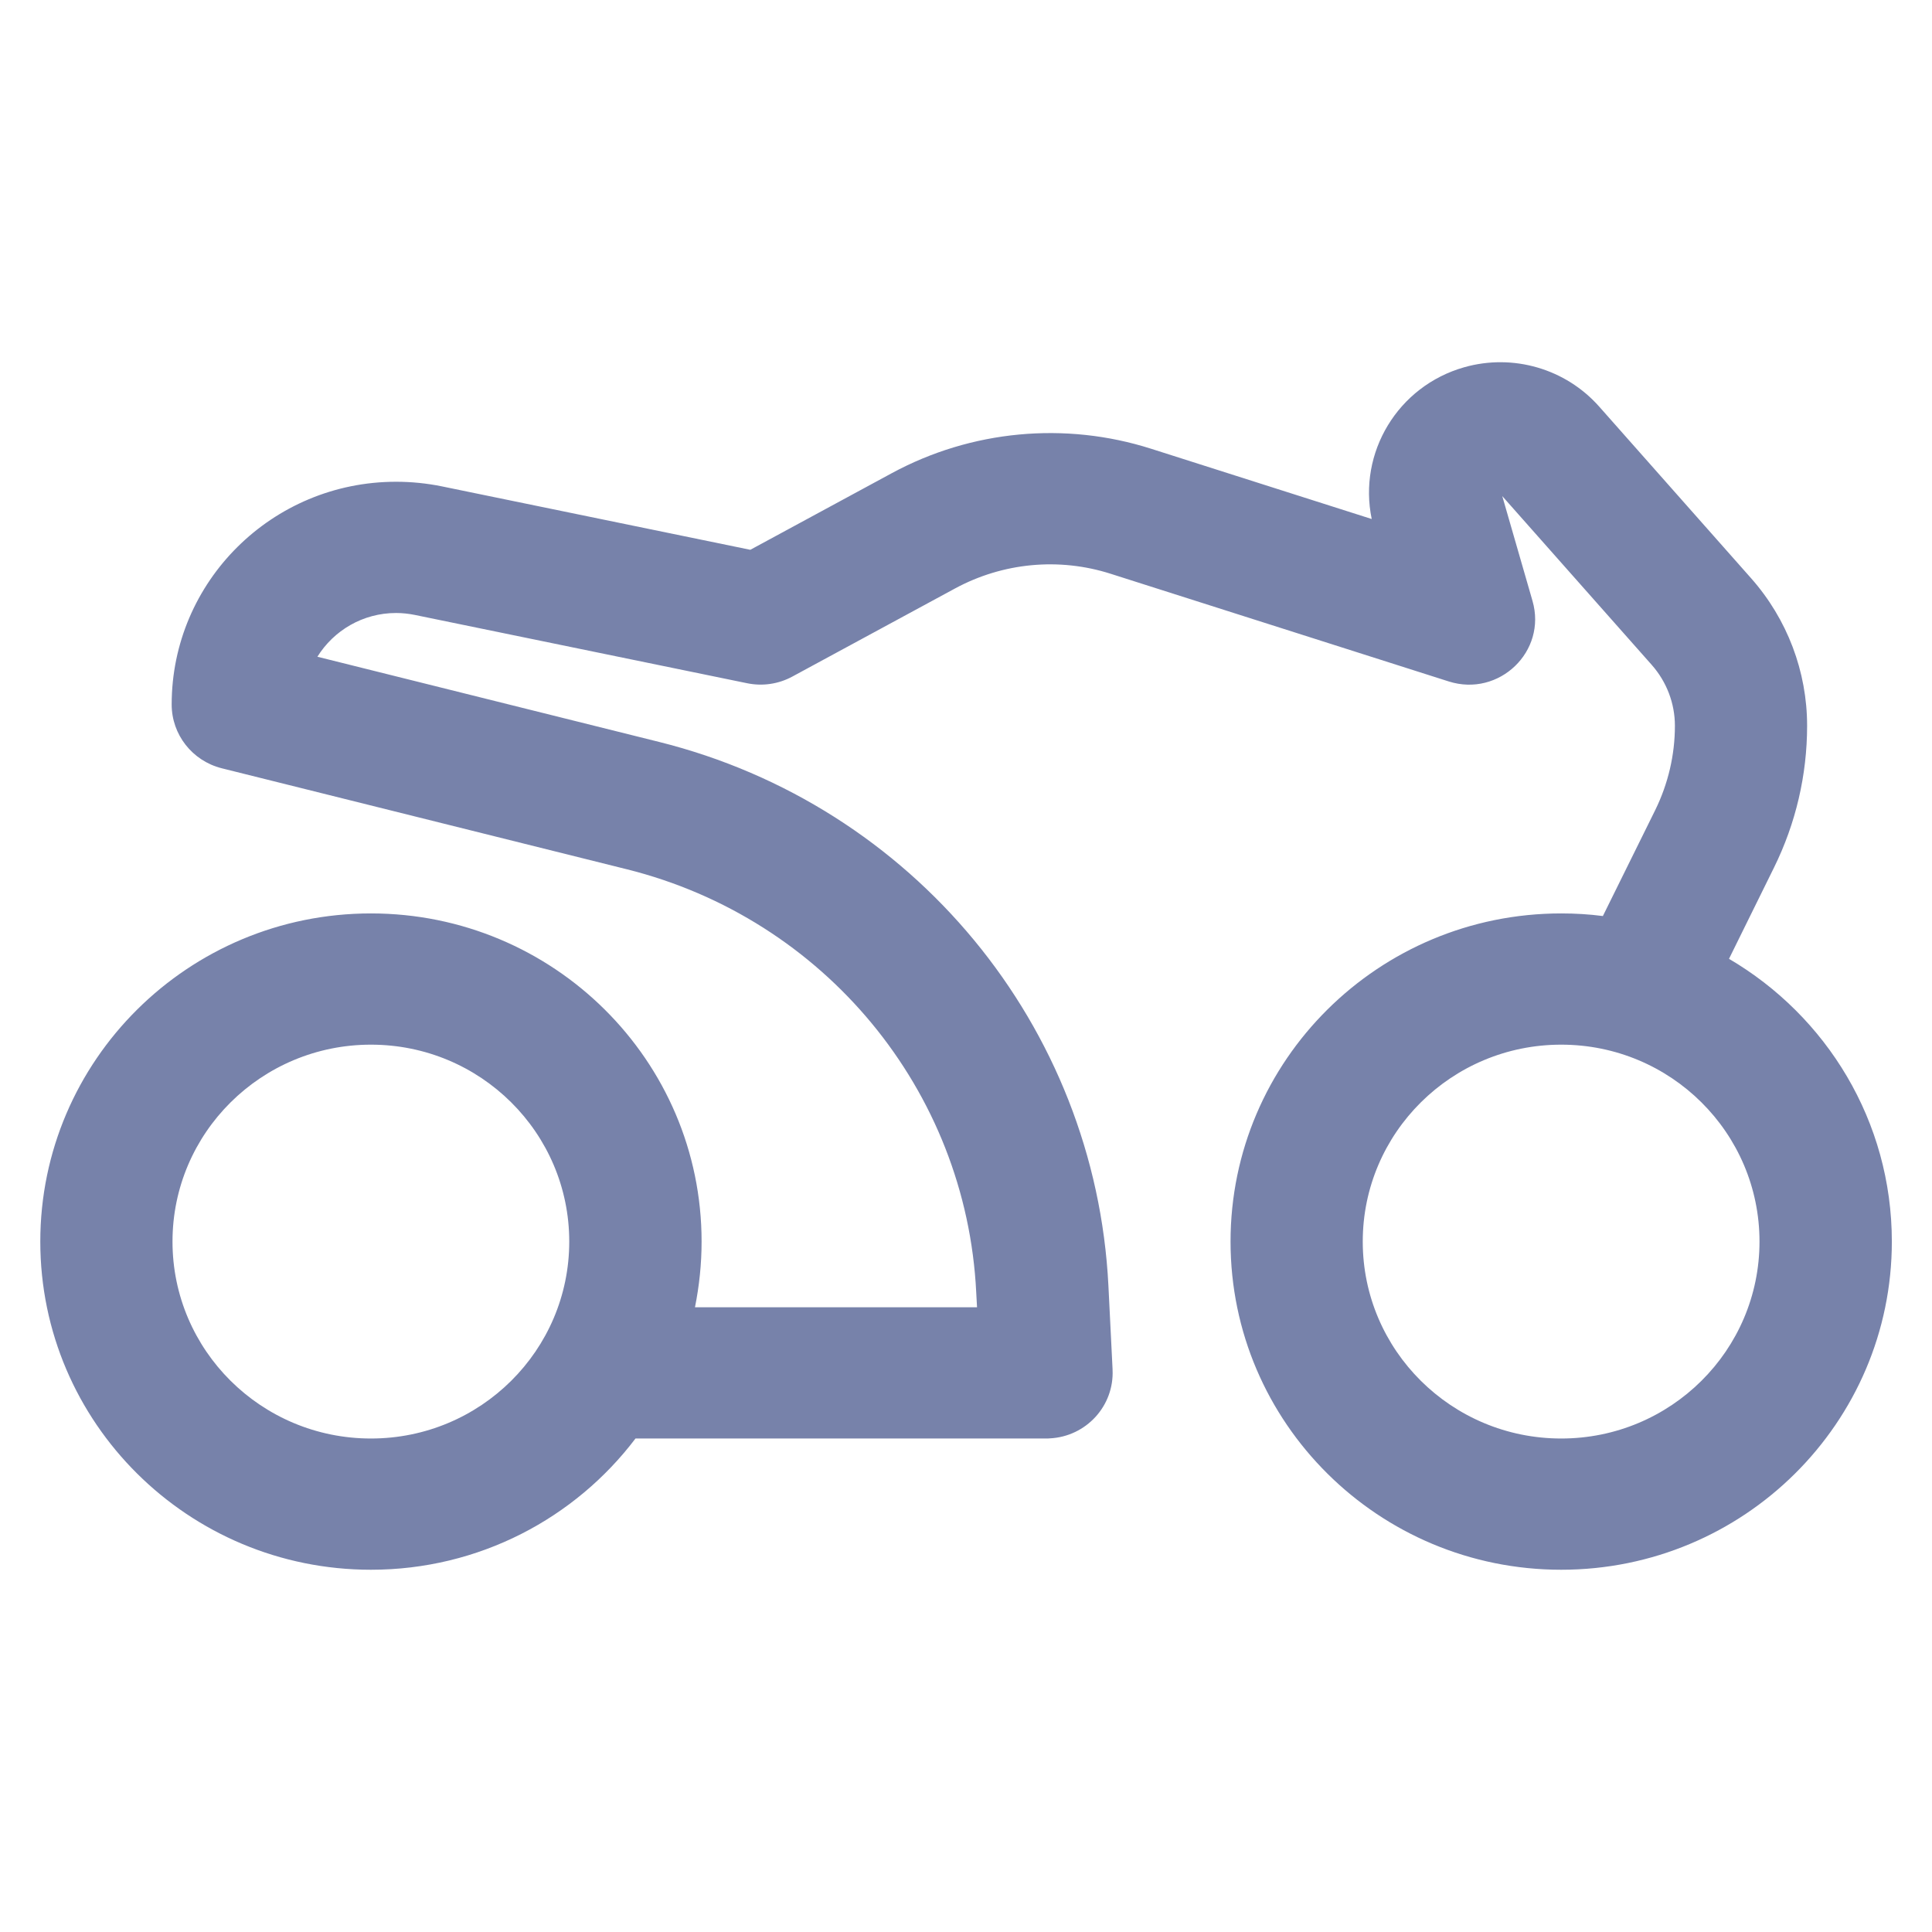
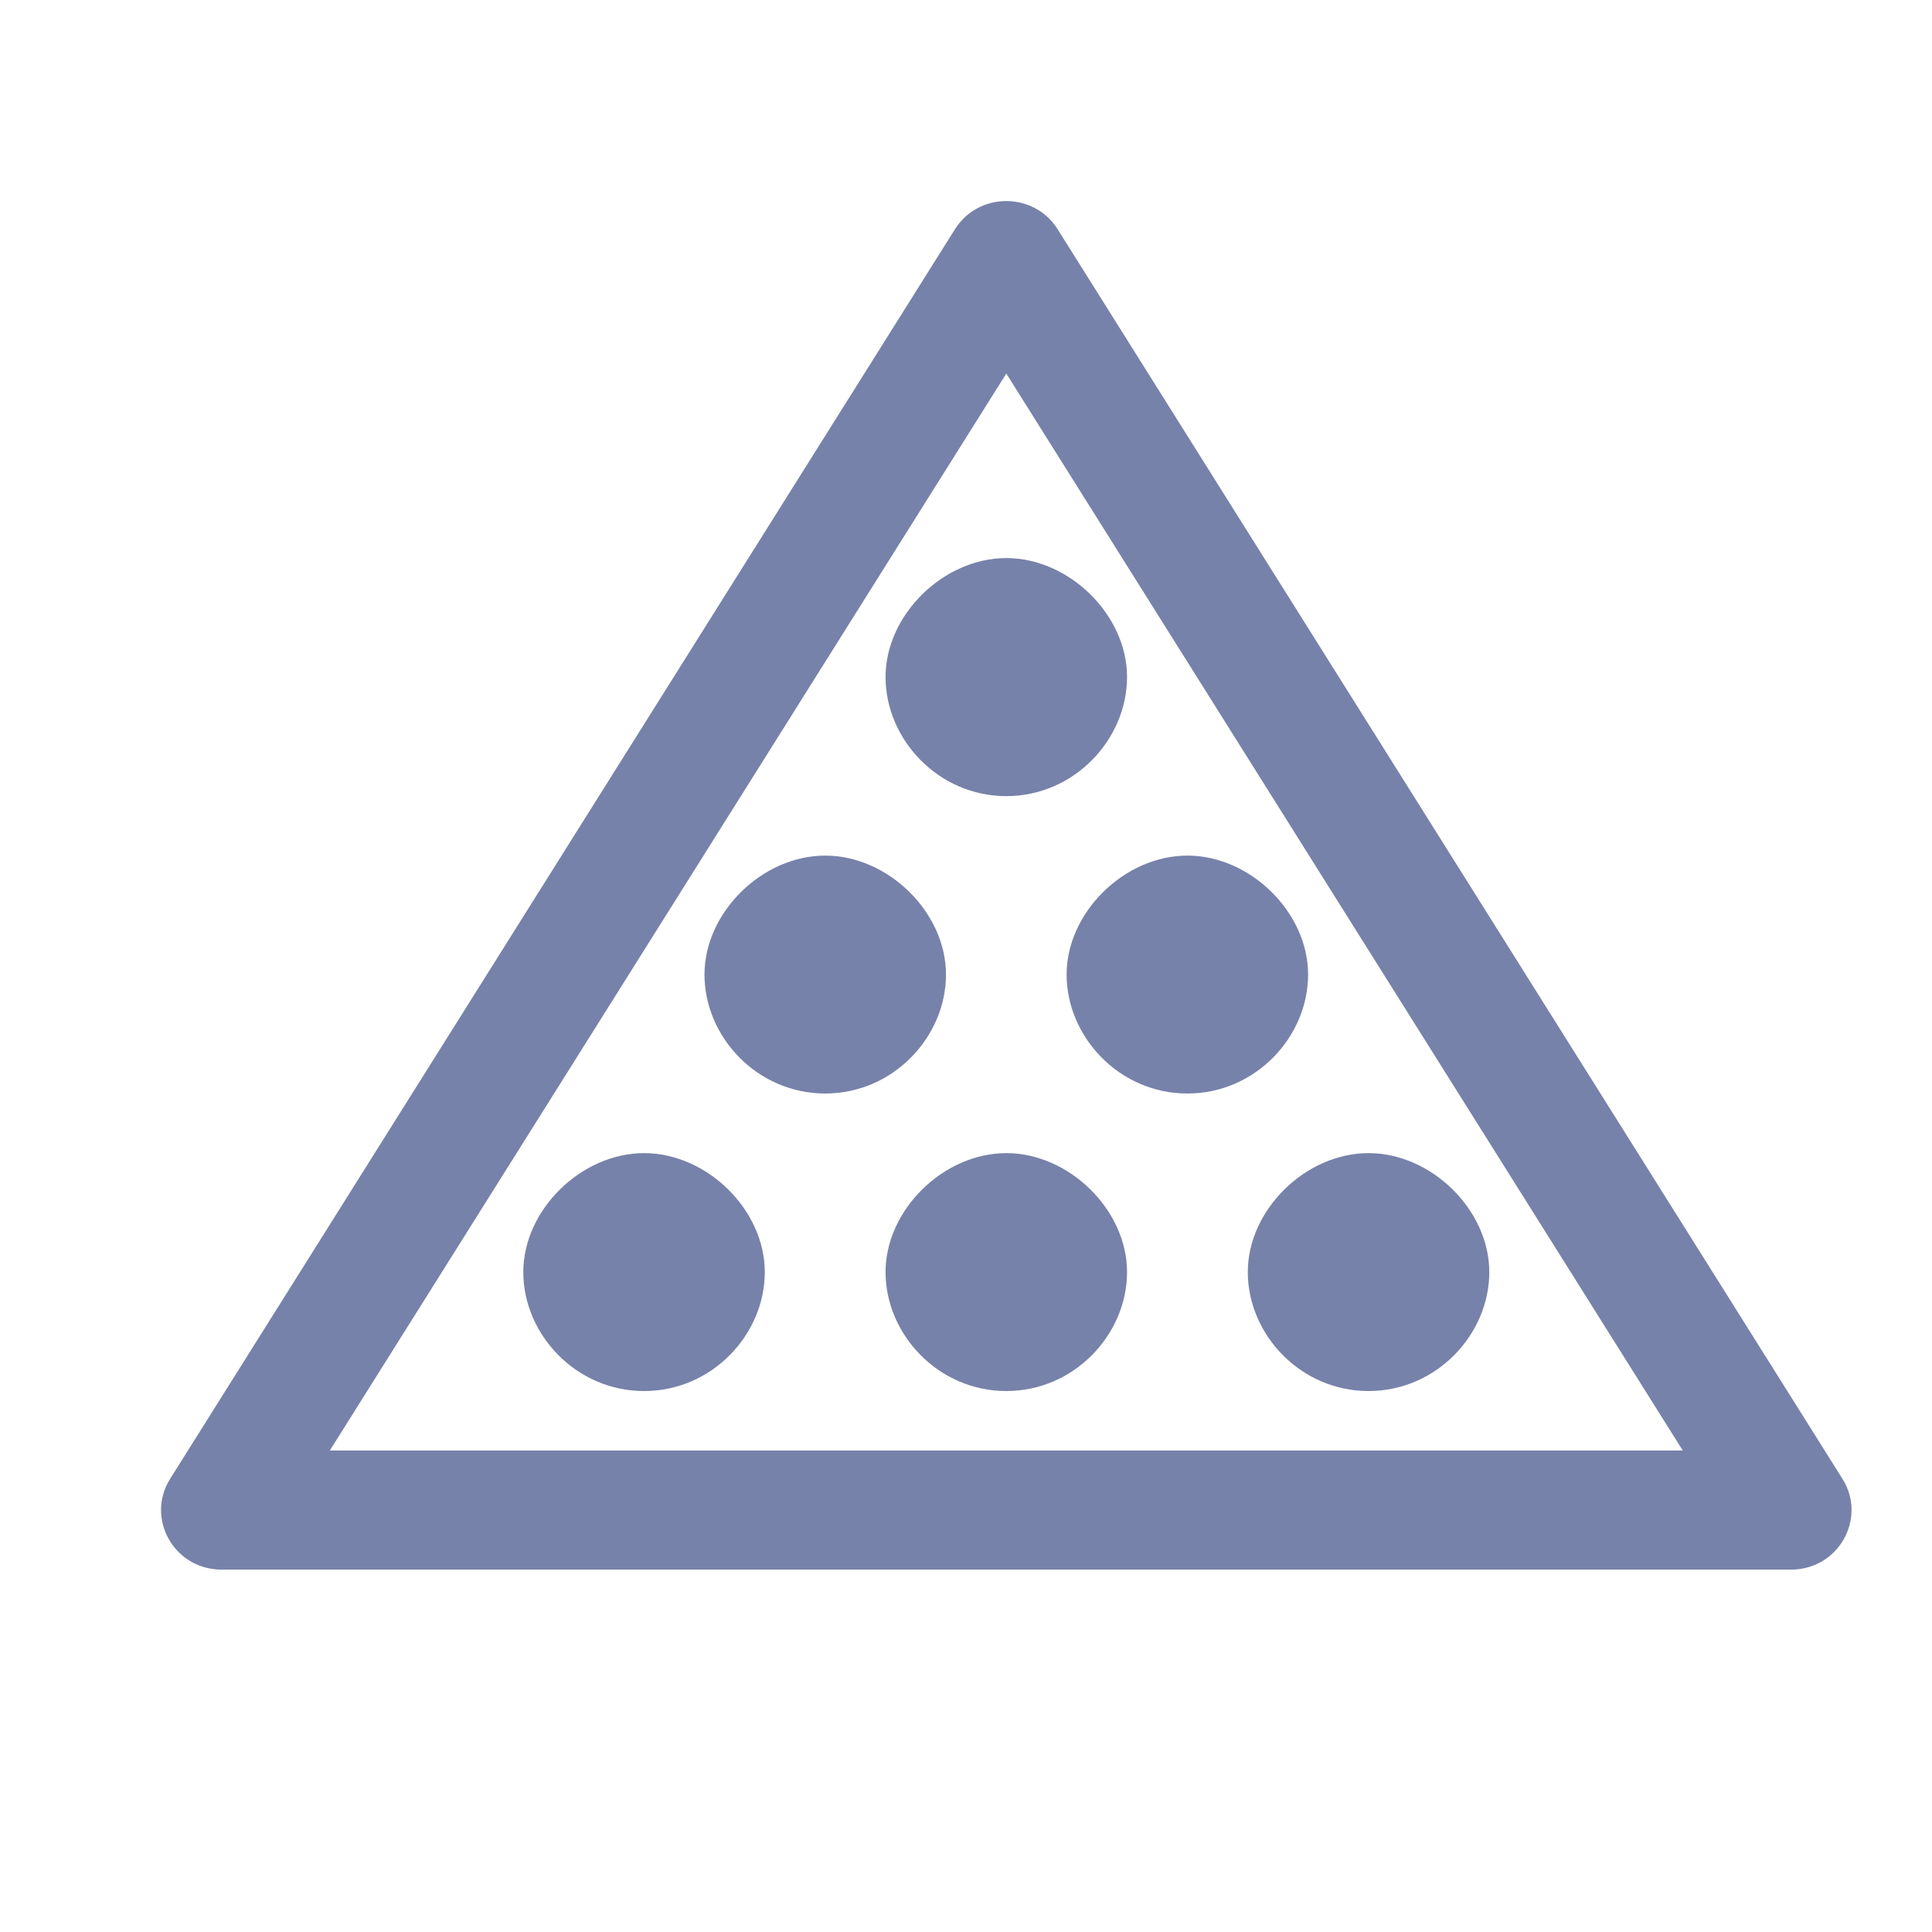
<svg xmlns="http://www.w3.org/2000/svg" width="14" height="14" viewBox="0 0 14 14" fill="none">
-   <path d="M11.615 6.638L11.995 5.869C12.088 5.679 12.137 5.471 12.137 5.259C12.137 5.097 12.077 4.94 11.969 4.818L10.886 3.595L11.105 4.354C11.211 4.72 10.863 5.054 10.498 4.938L8.049 4.158C7.674 4.038 7.267 4.077 6.921 4.264L5.741 4.903C5.641 4.957 5.526 4.974 5.414 4.951L3.006 4.456C2.961 4.447 2.916 4.442 2.87 4.442C2.629 4.442 2.418 4.569 2.3 4.759L4.775 5.376C6.616 5.835 7.938 7.435 8.032 9.317L8.062 9.921L8.062 9.925C8.075 10.187 7.871 10.41 7.607 10.423C7.598 10.424 7.589 10.424 7.58 10.424H4.605C4.168 11.001 3.472 11.375 2.688 11.375C1.365 11.375 0.292 10.31 0.292 8.997C0.292 7.684 1.365 6.619 2.688 6.619C4.011 6.619 5.084 7.684 5.084 8.997C5.084 9.16 5.067 9.319 5.036 9.473H7.08L7.074 9.364C7.002 7.9 5.973 6.656 4.542 6.299L1.606 5.567C1.393 5.513 1.244 5.323 1.244 5.105C1.244 4.214 1.972 3.491 2.87 3.491C2.981 3.491 3.091 3.502 3.2 3.524L5.437 3.984L6.462 3.429C7.038 3.117 7.718 3.053 8.342 3.252L9.94 3.761C9.84 3.281 10.128 2.798 10.611 2.661C10.965 2.561 11.345 2.672 11.588 2.946L12.689 4.19C12.951 4.486 13.095 4.866 13.095 5.259C13.095 5.616 13.013 5.967 12.855 6.287L12.529 6.948C13.235 7.362 13.709 8.124 13.709 8.997C13.709 10.31 12.636 11.375 11.313 11.375C9.99 11.375 8.917 10.31 8.917 8.997C8.917 7.684 9.99 6.619 11.313 6.619C11.415 6.619 11.516 6.625 11.615 6.638ZM2.688 10.424C3.482 10.424 4.125 9.785 4.125 8.997C4.125 8.209 3.482 7.57 2.688 7.57C1.894 7.57 1.25 8.209 1.25 8.997C1.25 9.785 1.894 10.424 2.688 10.424ZM11.313 10.424C12.107 10.424 12.75 9.785 12.75 8.997C12.75 8.209 12.107 7.57 11.313 7.57C10.519 7.57 9.875 8.209 9.875 8.997C9.875 9.785 10.519 10.424 11.313 10.424Z" fill="#7782AA" />
+   <path d="M2.39 10.511H12.194L7.292 2.707L2.39 10.511ZM7.664 1.661L13.351 10.716C13.531 11.003 13.322 11.374 12.979 11.374H1.605C1.262 11.374 1.053 11.003 1.233 10.716L6.92 1.661C7.091 1.389 7.493 1.389 7.664 1.661ZM4.667 10.08C4.173 10.08 3.792 9.668 3.792 9.218C3.792 8.768 4.211 8.356 4.667 8.356C5.124 8.356 5.542 8.768 5.542 9.218C5.542 9.668 5.162 10.08 4.667 10.08ZM7.292 10.08C6.798 10.08 6.417 9.668 6.417 9.218C6.417 8.768 6.836 8.356 7.292 8.356C7.748 8.356 8.167 8.768 8.167 9.218C8.167 9.668 7.786 10.08 7.292 10.08ZM5.98 7.924C5.485 7.924 5.105 7.512 5.105 7.062C5.105 6.612 5.523 6.2 5.98 6.2C6.436 6.2 6.855 6.612 6.855 7.062C6.855 7.512 6.474 7.924 5.98 7.924ZM8.604 7.924C8.11 7.924 7.729 7.512 7.729 7.062C7.729 6.612 8.148 6.2 8.604 6.2C9.061 6.2 9.479 6.612 9.479 7.062C9.479 7.512 9.099 7.924 8.604 7.924ZM9.917 10.08C9.422 10.08 9.042 9.668 9.042 9.218C9.042 8.768 9.46 8.356 9.917 8.356C10.373 8.356 10.792 8.768 10.792 9.218C10.792 9.668 10.411 10.08 9.917 10.08ZM7.292 5.769C6.798 5.769 6.417 5.356 6.417 4.906C6.417 4.456 6.836 4.044 7.292 4.044C7.748 4.044 8.167 4.456 8.167 4.906C8.167 5.356 7.786 5.769 7.292 5.769Z" fill="#7782AA" />
</svg>
